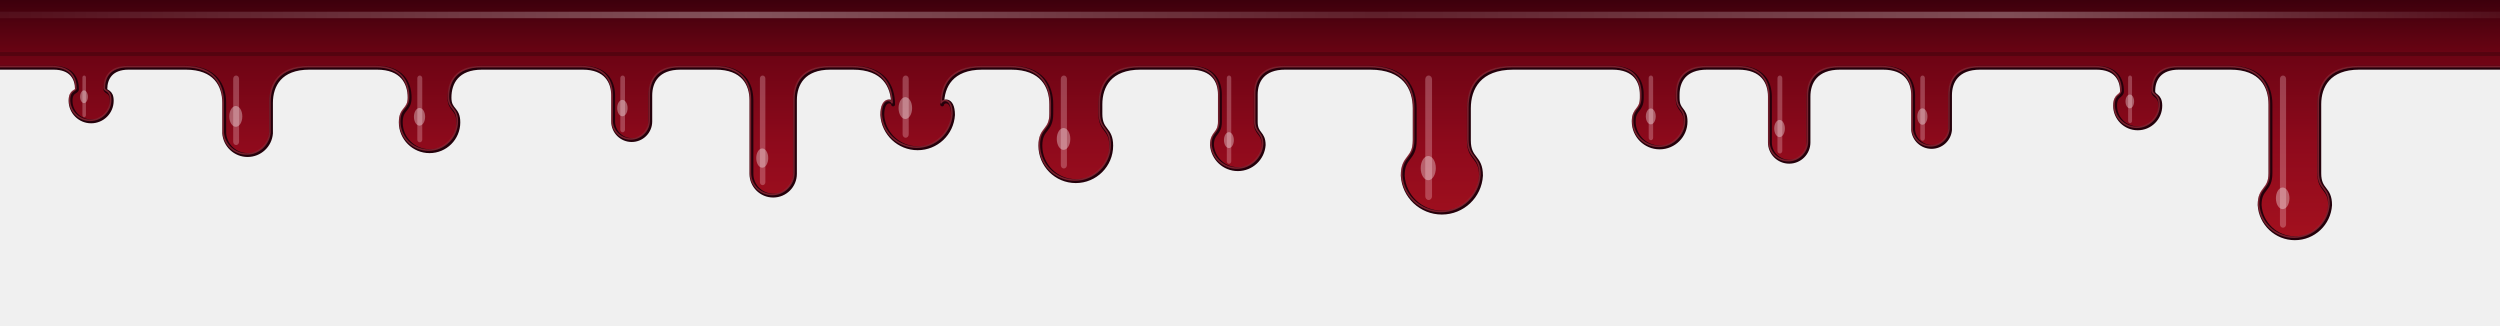
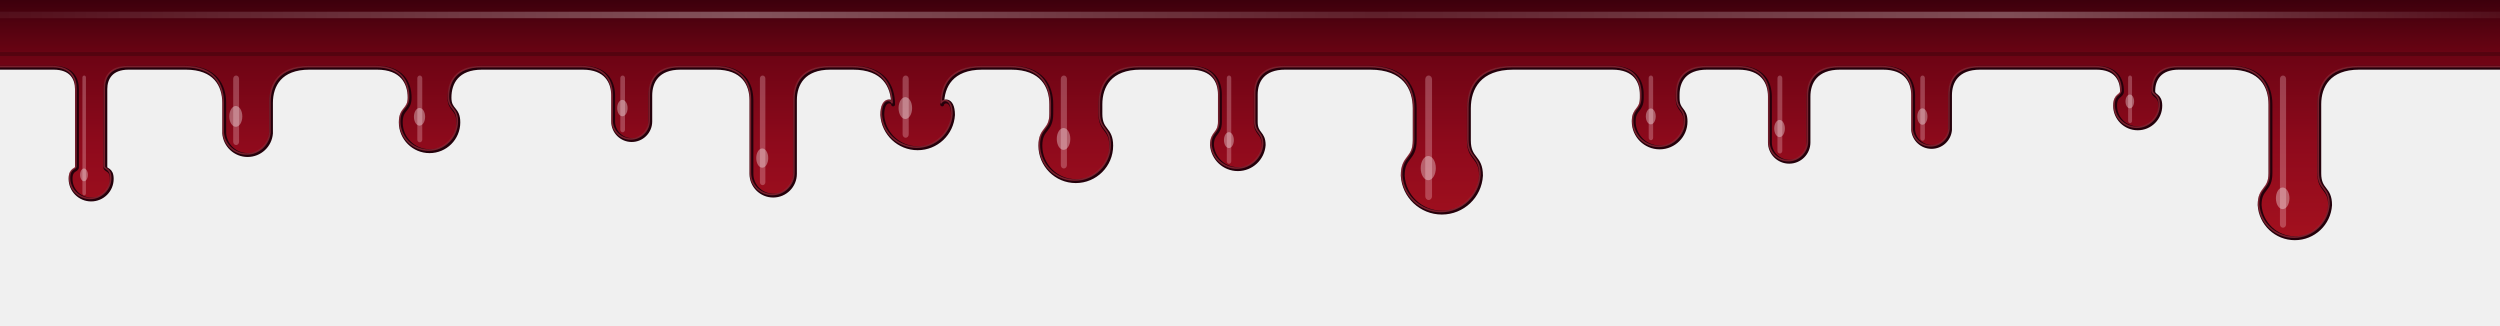
<svg xmlns="http://www.w3.org/2000/svg" width="1920" height="250" viewBox="0 0 1920 250">
  <defs>
    <linearGradient id="g" x1="0" y1="0" gradientUnits="userSpaceOnUse" x2="0" y2="250">
      <stop offset="0" stop-color="#3d000c" />
      <stop offset="0.18" stop-color="#6e0414" />
      <stop offset="0.45" stop-color="#8f0a1c" />
      <stop offset="0.8" stop-color="#a8121f" />
    </linearGradient>
    <linearGradient id="band" x1="0" y1="0" x2="1" y2="0">
      <stop offset="0" stop-color="#fff" stop-opacity="0.05" />
      <stop offset="0.3" stop-color="#fff" stop-opacity="0.32" />
      <stop offset="0.55" stop-color="#fff" stop-opacity="0.12" />
      <stop offset="0.8" stop-color="#fff" stop-opacity="0.3" />
      <stop offset="1" stop-color="#fff" stop-opacity="0.05" />
    </linearGradient>
    <clipPath id="c">
-       <path d="M-12,-12 H1932 V52 L1811.9,52 C1788.5,52 1781.2,66.1 1781.2,80.1 L1781.2,133.1 C1781.2,146.7 1789.5,144.0 1789.5,157.5 A27.1,27.1 0 0 1 1735.4,157.5 C1735.4,144.0 1743.7,146.7 1743.7,133.1 L1743.7,80.1 C1743.7,66.1 1736.4,52 1713.0,52 L1673.4,52 C1658.4,52 1653.7,61.0 1653.7,70.0 L1653.7,70.0 C1653.7,74.3 1659.1,72.6 1659.1,81.2 A17.3,17.3 0 0 1 1624.4,81.2 C1624.4,72.6 1629.7,74.3 1629.7,70.0 L1629.7,70.0 C1629.7,61.0 1625.0,52 1610.0,52 L1520.9,52 C1503.1,52 1497.6,62.6 1497.6,73.2 L1497.6,87.0 C1497.6,94.1 1497.6,92.7 1497.6,99.8 A14.2,14.2 0 0 1 1469.3,99.8 C1469.3,92.7 1469.3,94.1 1469.3,87.0 L1469.3,73.2 C1469.3,62.6 1463.8,52 1446.1,52 L1413.2,52 C1394.7,52 1388.9,63.1 1388.9,74.2 L1388.9,96.1 C1388.9,103.5 1388.9,102.0 1388.9,109.4 A14.8,14.8 0 0 1 1359.3,109.4 C1359.3,102.0 1359.3,103.5 1359.3,96.1 L1359.3,74.2 C1359.3,63.1 1353.5,52 1335.0,52 L1311.0,52 C1293.8,52 1288.4,62.3 1288.4,72.7 L1288.4,75.3 C1288.4,85.3 1294.5,83.3 1294.5,93.3 A19.9,19.9 0 0 1 1254.7,93.3 C1254.7,83.3 1260.9,85.3 1260.9,75.3 L1260.9,72.7 C1260.9,62.3 1255.5,52 1238.3,52 L1162.3,52 C1136.2,52 1128.1,67.6 1128.1,83.2 L1128.1,107.8 C1128.1,122.8 1137.4,119.8 1137.4,134.9 A30.1,30.1 0 0 1 1077.3,134.9 C1077.3,119.8 1086.5,122.8 1086.5,107.8 L1086.5,83.2 C1086.5,67.6 1078.4,52 1052.4,52 L987.0,52 C969.8,52 964.4,62.3 964.4,72.6 L964.4,93.5 C964.4,103.5 970.5,101.5 970.5,111.4 A19.9,19.9 0 0 1 930.8,111.4 C930.8,101.5 936.9,103.5 936.9,93.5 L936.9,72.6 C936.9,62.3 931.5,52 914.3,52 L875.9,52 C852.4,52 845.1,66.1 845.1,80.2 L845.1,87.4 C845.1,101.0 853.4,98.3 853.4,111.9 A27.2,27.2 0 0 1 799.0,111.9 C799.0,98.3 807.4,101.0 807.4,87.4 L807.4,80.2 C807.4,66.1 800.1,52 776.5,52 L754.4,52 C730.9,52 723.6,66.1 723.6,80.2 L723.6,80.2 C723.6,77.4 731.9,74.7 731.9,88.3 A27.2,27.2 0 0 1 677.6,88.3 C677.6,74.7 685.9,77.4 685.9,80.2 L685.9,80.2 C685.9,66.1 678.6,52 655.1,52 L637.8,52 C617.0,52 610.5,64.5 610.5,77.0 L610.5,118.4 C610.5,126.8 610.5,125.1 610.5,133.5 A16.7,16.7 0 0 1 577.1,133.5 C577.1,125.1 577.1,126.8 577.1,118.4 L577.1,77.0 C577.1,64.5 570.6,52 549.7,52 L522.7,52 C504.9,52 499.4,62.7 499.4,73.4 L499.4,80.4 C499.4,87.6 499.4,86.1 499.4,93.3 A14.2,14.2 0 0 1 470.9,93.3 C470.9,86.1 470.9,87.6 470.9,80.4 L470.9,73.4 C470.9,62.7 465.3,52 447.5,52 L370.3,52 C351.1,52 345.2,63.5 345.2,75.0 L345.2,75.0 C345.2,85.1 352.0,82.9 352.0,94.0 A22.1,22.1 0 0 1 307.8,94.0 C307.8,82.9 314.6,85.1 314.6,75.0 L314.6,75.0 C314.6,63.5 308.6,52 289.5,52 L237.6,52 C215.1,52 208.1,65.5 208.1,79.0 L208.1,86.2 C208.1,95.2 208.1,93.4 208.1,102.4 A18.0,18.0 0 0 1 172.2,102.4 C172.2,93.4 172.2,95.2 172.2,86.2 L172.2,79.0 C172.2,65.5 165.2,52 142.7,52 L98.8,52 C85.2,52 80.9,60.2 80.9,68.4 L80.9,68.4 C80.9,71.1 85.8,69.5 85.8,77.4 A15.8,15.8 0 0 1 54.2,77.4 C54.2,69.5 59.1,71.1 59.1,68.4 L59.1,68.4 C59.1,60.2 54.8,52 41.2,52 L-12,52 Z" />
+       <path d="M-12,-12 H1932 V52 L1811.9,52 C1788.5,52 1781.2,66.1 1781.2,80.1 L1781.2,133.1 C1781.2,146.7 1789.5,144.0 1789.5,157.5 A27.1,27.1 0 0 1 1735.4,157.5 C1735.4,144.0 1743.7,146.7 1743.7,133.1 L1743.7,80.1 C1743.7,66.1 1736.4,52 1713.0,52 L1673.4,52 C1658.4,52 1653.7,61.0 1653.7,70.0 L1653.7,70.0 C1653.7,74.3 1659.1,72.6 1659.1,81.2 A17.3,17.3 0 0 1 1624.4,81.2 C1624.4,72.6 1629.7,74.3 1629.7,70.0 L1629.7,70.0 C1629.7,61.0 1625.0,52 1610.0,52 L1520.9,52 C1503.1,52 1497.6,62.6 1497.6,73.2 L1497.6,87.0 C1497.6,94.1 1497.6,92.7 1497.6,99.8 A14.2,14.2 0 0 1 1469.3,99.8 C1469.3,92.7 1469.3,94.1 1469.3,87.0 L1469.3,73.2 C1469.3,62.6 1463.8,52 1446.1,52 L1413.2,52 C1394.7,52 1388.9,63.1 1388.9,74.2 L1388.9,96.1 C1388.9,103.5 1388.9,102.0 1388.9,109.4 A14.8,14.8 0 0 1 1359.3,109.4 C1359.3,102.0 1359.3,103.5 1359.3,96.1 L1359.3,74.2 C1359.3,63.1 1353.5,52 1335.0,52 L1311.0,52 C1293.8,52 1288.4,62.3 1288.4,72.7 L1288.4,75.3 C1288.4,85.3 1294.5,83.3 1294.5,93.3 A19.9,19.9 0 0 1 1254.7,93.3 C1254.7,83.3 1260.9,85.3 1260.9,75.3 L1260.9,72.7 C1260.9,62.3 1255.5,52 1238.3,52 L1162.3,52 C1136.2,52 1128.1,67.6 1128.1,83.2 L1128.1,107.8 C1128.1,122.8 1137.4,119.8 1137.4,134.9 A30.1,30.1 0 0 1 1077.3,134.9 C1077.3,119.8 1086.5,122.8 1086.5,107.8 L1086.5,83.2 C1086.5,67.6 1078.4,52 1052.4,52 L987.0,52 C969.8,52 964.4,62.3 964.4,72.6 L964.4,93.5 C964.4,103.5 970.5,101.5 970.5,111.4 A19.9,19.9 0 0 1 930.8,111.4 C930.8,101.5 936.9,103.5 936.9,93.5 L936.9,72.6 C936.9,62.3 931.5,52 914.3,52 L875.9,52 C852.4,52 845.1,66.1 845.1,80.2 L845.1,87.4 C845.1,101.0 853.4,98.3 853.4,111.9 A27.2,27.2 0 0 1 799.0,111.9 C799.0,98.3 807.4,101.0 807.4,87.4 L807.4,80.2 C807.4,66.1 800.1,52 776.5,52 L754.4,52 C730.9,52 723.6,66.1 723.6,80.2 L723.6,80.2 C723.6,77.4 731.9,74.7 731.9,88.3 A27.2,27.2 0 0 1 677.6,88.3 C677.6,74.7 685.9,77.4 685.9,80.2 L685.9,80.2 C685.9,66.1 678.6,52 655.1,52 L637.8,52 C617.0,52 610.5,64.5 610.5,77.0 L610.5,118.4 C610.5,126.8 610.5,125.1 610.5,133.5 A16.7,16.7 0 0 1 577.1,133.5 C577.1,125.1 577.1,126.8 577.1,118.4 L577.1,77.0 C577.1,64.5 570.6,52 549.7,52 L522.7,52 C504.9,52 499.4,62.7 499.4,73.4 L499.4,80.4 C499.4,87.6 499.4,86.1 499.4,93.3 A14.2,14.2 0 0 1 470.9,93.3 C470.9,86.1 470.9,87.6 470.9,80.4 L470.9,73.4 C470.9,62.7 465.3,52 447.5,52 L370.3,52 C351.1,52 345.2,63.5 345.2,75.0 L345.2,75.0 C345.2,85.1 352.0,82.9 352.0,94.0 A22.1,22.1 0 0 1 307.8,94.0 C307.8,82.9 314.6,85.1 314.6,75.0 L314.6,75.0 C314.6,63.5 308.6,52 289.5,52 L237.6,52 C215.1,52 208.1,65.5 208.1,79.0 L208.1,86.2 C208.1,95.2 208.1,93.4 208.1,102.4 A18.0,18.0 0 0 1 172.2,102.4 C172.2,93.4 172.2,95.2 172.2,86.2 L172.2,79.0 C172.2,65.5 165.2,52 142.7,52 L98.8,52 C85.2,52 80.9,60.2 80.9,68.4 L80.9,128.4 C80.9,131.1 85.8,129.5 85.8,137.4 A15.8,15.8 0 0 1 54.2,137.4 C54.2,129.5 59.1,131.1 59.1,128.4 L59.1,68.4 C59.1,60.2 54.8,52 41.2,52 L-12,52 Z" />
    </clipPath>
  </defs>
-   <path d="M-12,-12 H1932 V52 L1811.9,52 C1788.5,52 1781.2,66.1 1781.2,80.1 L1781.2,133.1 C1781.2,146.7 1789.5,144.0 1789.5,157.5 A27.1,27.1 0 0 1 1735.4,157.5 C1735.4,144.0 1743.7,146.7 1743.7,133.1 L1743.7,80.1 C1743.7,66.1 1736.4,52 1713.0,52 L1673.4,52 C1658.4,52 1653.7,61.0 1653.7,70.0 L1653.7,70.0 C1653.7,74.3 1659.1,72.6 1659.1,81.2 A17.3,17.3 0 0 1 1624.4,81.2 C1624.4,72.6 1629.7,74.3 1629.7,70.0 L1629.7,70.0 C1629.7,61.0 1625.0,52 1610.0,52 L1520.9,52 C1503.1,52 1497.6,62.6 1497.6,73.2 L1497.6,87.0 C1497.6,94.1 1497.6,92.7 1497.6,99.8 A14.2,14.2 0 0 1 1469.3,99.8 C1469.3,92.7 1469.3,94.1 1469.3,87.0 L1469.3,73.2 C1469.3,62.6 1463.8,52 1446.1,52 L1413.2,52 C1394.7,52 1388.9,63.1 1388.9,74.2 L1388.9,96.1 C1388.9,103.5 1388.9,102.0 1388.9,109.4 A14.8,14.8 0 0 1 1359.3,109.4 C1359.3,102.0 1359.3,103.5 1359.3,96.1 L1359.3,74.2 C1359.3,63.1 1353.5,52 1335.0,52 L1311.0,52 C1293.8,52 1288.4,62.3 1288.4,72.7 L1288.4,75.3 C1288.4,85.3 1294.5,83.3 1294.5,93.3 A19.9,19.9 0 0 1 1254.7,93.3 C1254.7,83.3 1260.9,85.3 1260.9,75.3 L1260.9,72.7 C1260.9,62.3 1255.5,52 1238.3,52 L1162.3,52 C1136.2,52 1128.1,67.6 1128.1,83.2 L1128.1,107.8 C1128.1,122.8 1137.4,119.8 1137.4,134.9 A30.1,30.1 0 0 1 1077.3,134.9 C1077.3,119.8 1086.5,122.8 1086.5,107.8 L1086.5,83.2 C1086.5,67.6 1078.4,52 1052.4,52 L987.0,52 C969.8,52 964.4,62.3 964.4,72.6 L964.4,93.5 C964.4,103.5 970.5,101.5 970.5,111.4 A19.9,19.9 0 0 1 930.8,111.4 C930.8,101.5 936.9,103.5 936.9,93.5 L936.9,72.6 C936.9,62.3 931.5,52 914.3,52 L875.9,52 C852.4,52 845.1,66.1 845.1,80.2 L845.1,87.4 C845.1,101.0 853.4,98.3 853.4,111.9 A27.2,27.2 0 0 1 799.0,111.9 C799.0,98.3 807.4,101.0 807.4,87.4 L807.4,80.2 C807.4,66.1 800.1,52 776.5,52 L754.4,52 C730.9,52 723.6,66.1 723.6,80.2 L723.6,80.2 C723.6,77.4 731.9,74.7 731.9,88.3 A27.2,27.2 0 0 1 677.6,88.3 C677.6,74.7 685.9,77.4 685.9,80.2 L685.9,80.2 C685.9,66.1 678.6,52 655.1,52 L637.8,52 C617.0,52 610.5,64.5 610.5,77.0 L610.5,118.4 C610.5,126.8 610.5,125.1 610.5,133.5 A16.7,16.7 0 0 1 577.1,133.5 C577.1,125.1 577.1,126.8 577.1,118.4 L577.1,77.0 C577.1,64.5 570.6,52 549.7,52 L522.7,52 C504.9,52 499.4,62.7 499.4,73.4 L499.4,80.4 C499.4,87.6 499.4,86.1 499.4,93.3 A14.2,14.2 0 0 1 470.9,93.3 C470.9,86.1 470.9,87.6 470.9,80.4 L470.9,73.4 C470.9,62.7 465.3,52 447.5,52 L370.3,52 C351.1,52 345.2,63.5 345.2,75.0 L345.2,75.0 C345.2,85.1 352.0,82.9 352.0,94.0 A22.1,22.1 0 0 1 307.8,94.0 C307.8,82.9 314.6,85.1 314.6,75.0 L314.6,75.0 C314.6,63.5 308.6,52 289.5,52 L237.6,52 C215.1,52 208.1,65.5 208.1,79.0 L208.1,86.2 C208.1,95.2 208.1,93.4 208.1,102.4 A18.0,18.0 0 0 1 172.2,102.4 C172.2,93.4 172.2,95.2 172.2,86.2 L172.2,79.0 C172.2,65.5 165.2,52 142.7,52 L98.8,52 C85.2,52 80.9,60.2 80.9,68.4 L80.9,68.4 C80.9,71.1 85.8,69.5 85.8,77.4 A15.8,15.8 0 0 1 54.2,77.4 C54.2,69.5 59.1,71.1 59.1,68.4 L59.1,68.4 C59.1,60.2 54.8,52 41.2,52 L-12,52 Z" fill="url(#g)" stroke="#24000a" stroke-width="3" stroke-linejoin="round" />
+   <path d="M-12,-12 H1932 V52 L1811.9,52 C1788.5,52 1781.2,66.1 1781.2,80.1 L1781.2,133.1 C1781.2,146.7 1789.5,144.0 1789.5,157.5 A27.1,27.1 0 0 1 1735.4,157.5 C1735.4,144.0 1743.7,146.7 1743.7,133.1 L1743.7,80.1 C1743.7,66.1 1736.4,52 1713.0,52 L1673.4,52 C1658.4,52 1653.7,61.0 1653.7,70.0 L1653.7,70.0 C1653.7,74.3 1659.1,72.6 1659.1,81.2 A17.3,17.3 0 0 1 1624.4,81.2 C1624.4,72.6 1629.7,74.3 1629.7,70.0 L1629.7,70.0 C1629.7,61.0 1625.0,52 1610.0,52 L1520.9,52 C1503.1,52 1497.6,62.6 1497.6,73.2 L1497.6,87.0 C1497.6,94.1 1497.6,92.7 1497.6,99.8 A14.2,14.2 0 0 1 1469.3,99.8 C1469.3,92.7 1469.3,94.1 1469.3,87.0 L1469.3,73.2 C1469.3,62.6 1463.8,52 1446.1,52 L1413.2,52 C1394.7,52 1388.9,63.1 1388.9,74.2 L1388.9,96.1 C1388.9,103.5 1388.9,102.0 1388.9,109.4 A14.8,14.8 0 0 1 1359.3,109.4 C1359.3,102.0 1359.3,103.5 1359.3,96.1 L1359.3,74.2 C1359.3,63.1 1353.5,52 1335.0,52 L1311.0,52 C1293.8,52 1288.4,62.3 1288.4,72.7 L1288.4,75.3 C1288.4,85.3 1294.5,83.3 1294.5,93.3 A19.9,19.9 0 0 1 1254.7,93.3 C1254.7,83.3 1260.9,85.3 1260.9,75.3 L1260.9,72.7 C1260.9,62.3 1255.5,52 1238.3,52 L1162.3,52 C1136.2,52 1128.1,67.6 1128.1,83.2 L1128.1,107.8 C1128.1,122.8 1137.4,119.8 1137.4,134.9 A30.1,30.1 0 0 1 1077.3,134.9 C1077.3,119.8 1086.5,122.8 1086.5,107.8 L1086.5,83.2 C1086.5,67.6 1078.4,52 1052.4,52 L987.0,52 C969.8,52 964.4,62.3 964.4,72.6 L964.4,93.5 C964.4,103.5 970.5,101.5 970.5,111.4 A19.9,19.9 0 0 1 930.8,111.4 C930.8,101.5 936.9,103.5 936.9,93.5 L936.9,72.6 C936.9,62.3 931.5,52 914.3,52 L875.9,52 C852.4,52 845.1,66.1 845.1,80.2 L845.1,87.4 C845.1,101.0 853.4,98.3 853.4,111.9 A27.2,27.2 0 0 1 799.0,111.9 C799.0,98.3 807.4,101.0 807.4,87.4 L807.4,80.2 C807.4,66.1 800.1,52 776.5,52 L754.4,52 C730.9,52 723.6,66.1 723.6,80.2 L723.6,80.2 C723.6,77.4 731.9,74.7 731.9,88.3 A27.2,27.2 0 0 1 677.6,88.3 C677.6,74.7 685.9,77.4 685.9,80.2 L685.9,80.2 C685.9,66.1 678.6,52 655.1,52 L637.8,52 C617.0,52 610.5,64.5 610.5,77.0 L610.5,118.4 C610.5,126.8 610.5,125.1 610.5,133.5 A16.7,16.7 0 0 1 577.1,133.5 C577.1,125.1 577.1,126.8 577.1,118.4 L577.1,77.0 C577.1,64.5 570.6,52 549.7,52 L522.7,52 C504.9,52 499.4,62.7 499.4,73.4 L499.4,80.4 C499.4,87.6 499.4,86.1 499.4,93.3 A14.2,14.2 0 0 1 470.9,93.3 C470.9,86.1 470.9,87.6 470.9,80.4 L470.9,73.4 C470.9,62.7 465.3,52 447.5,52 L370.3,52 C351.1,52 345.2,63.5 345.2,75.0 L345.2,75.0 C345.2,85.1 352.0,82.9 352.0,94.0 A22.1,22.1 0 0 1 307.8,94.0 C307.8,82.9 314.6,85.1 314.6,75.0 L314.6,75.0 C314.6,63.5 308.6,52 289.5,52 L237.6,52 C215.1,52 208.1,65.5 208.1,79.0 L208.1,86.2 C208.1,95.2 208.1,93.4 208.1,102.4 A18.0,18.0 0 0 1 172.2,102.4 C172.2,93.4 172.2,95.2 172.2,86.2 L172.2,79.0 C172.2,65.5 165.2,52 142.7,52 L98.8,52 C85.2,52 80.9,60.2 80.9,68.4 L80.9,128.4 C80.9,131.1 85.8,129.5 85.8,137.4 A15.8,15.8 0 0 1 54.2,137.4 C54.2,129.5 59.1,131.1 59.1,128.4 L59.1,68.4 C59.1,60.2 54.8,52 41.2,52 L-12,52 Z" fill="url(#g)" stroke="#24000a" stroke-width="3" stroke-linejoin="round" />
  <g clip-path="url(#c)">
    <rect x="0" y="9" width="1920" height="5" fill="url(#band)" />
    <rect x="0" y="40" width="1920" height="3" fill="#2a000a" opacity="0.35" />
-     <rect x="63.3" y="58" width="2.7" height="32.0" rx="1.5" fill="#ffd9de" opacity="0.28" />
-     <ellipse cx="64.5" cy="74.3" rx="3.0" ry="4.9" fill="#fff" opacity="0.35" />
+     <rect x="63.3" y="58" width="2.7" height="92.0" rx="1.5" fill="#ffd9de" opacity="0.28" />
+     <ellipse cx="64.5" cy="134.3" rx="3.0" ry="4.9" fill="#fff" opacity="0.35" />
    <rect x="179.1" y="58" width="4.5" height="53.4" rx="2.5" fill="#ffd9de" opacity="0.28" />
    <ellipse cx="181.1" cy="89.4" rx="5.0" ry="8.0" fill="#fff" opacity="0.35" />
    <rect x="320.5" y="58" width="3.8" height="51.3" rx="2.1" fill="#ffd9de" opacity="0.28" />
    <ellipse cx="322.2" cy="89.7" rx="4.3" ry="6.8" fill="#fff" opacity="0.35" />
    <rect x="476.4" y="58" width="3.6" height="43.6" rx="2.0" fill="#ffd9de" opacity="0.28" />
    <ellipse cx="478.0" cy="83.0" rx="4.0" ry="6.3" fill="#fff" opacity="0.35" />
    <rect x="583.6" y="58" width="4.2" height="84.2" rx="2.3" fill="#ffd9de" opacity="0.28" />
    <ellipse cx="585.4" cy="121.4" rx="4.6" ry="7.4" fill="#fff" opacity="0.35" />
    <rect x="693.2" y="58" width="4.7" height="47.8" rx="2.6" fill="#ffd9de" opacity="0.28" />
    <ellipse cx="695.3" cy="83.0" rx="5.2" ry="8.4" fill="#fff" opacity="0.35" />
    <rect x="814.7" y="58" width="4.7" height="71.4" rx="2.6" fill="#ffd9de" opacity="0.28" />
    <ellipse cx="816.8" cy="106.7" rx="5.2" ry="8.4" fill="#fff" opacity="0.35" />
    <rect x="942.2" y="58" width="3.4" height="67.8" rx="1.9" fill="#ffd9de" opacity="0.28" />
    <ellipse cx="943.8" cy="107.6" rx="3.8" ry="6.1" fill="#fff" opacity="0.35" />
    <rect x="1094.6" y="58" width="5.2" height="95.6" rx="2.9" fill="#ffd9de" opacity="0.28" />
    <ellipse cx="1096.9" cy="129.1" rx="5.8" ry="9.3" fill="#fff" opacity="0.35" />
    <rect x="1266.2" y="58" width="3.4" height="49.7" rx="1.9" fill="#ffd9de" opacity="0.28" />
    <ellipse cx="1267.8" cy="89.4" rx="3.8" ry="6.1" fill="#fff" opacity="0.35" />
    <rect x="1365.1" y="58" width="3.7" height="59.9" rx="2.1" fill="#ffd9de" opacity="0.28" />
    <ellipse cx="1366.7" cy="98.7" rx="4.1" ry="6.6" fill="#fff" opacity="0.35" />
    <rect x="1474.8" y="58" width="3.5" height="50.1" rx="2.0" fill="#ffd9de" opacity="0.28" />
    <ellipse cx="1476.4" cy="89.5" rx="3.9" ry="6.3" fill="#fff" opacity="0.35" />
    <rect x="1634.4" y="58" width="3.0" height="36.6" rx="1.7" fill="#ffd9de" opacity="0.28" />
    <ellipse cx="1635.7" cy="77.9" rx="3.3" ry="5.3" fill="#fff" opacity="0.35" />
    <rect x="1751.0" y="58" width="4.7" height="116.9" rx="2.6" fill="#ffd9de" opacity="0.28" />
    <ellipse cx="1753.1" cy="152.3" rx="5.2" ry="8.3" fill="#fff" opacity="0.35" />
  </g>
-   <path d="M-12,-12 H1932 V52 L1811.9,52 C1788.5,52 1781.2,66.1 1781.2,80.1 L1781.2,133.1 C1781.2,146.7 1789.5,144.0 1789.5,157.5 A27.1,27.1 0 0 1 1735.4,157.5 C1735.4,144.0 1743.7,146.7 1743.7,133.1 L1743.7,80.1 C1743.7,66.1 1736.4,52 1713.0,52 L1673.4,52 C1658.4,52 1653.7,61.0 1653.7,70.0 L1653.7,70.0 C1653.7,74.3 1659.1,72.6 1659.1,81.2 A17.3,17.3 0 0 1 1624.4,81.2 C1624.4,72.6 1629.7,74.3 1629.7,70.0 L1629.7,70.0 C1629.7,61.0 1625.0,52 1610.0,52 L1520.9,52 C1503.1,52 1497.6,62.6 1497.6,73.2 L1497.6,87.0 C1497.6,94.1 1497.6,92.7 1497.6,99.8 A14.2,14.2 0 0 1 1469.3,99.8 C1469.3,92.7 1469.3,94.1 1469.3,87.0 L1469.3,73.2 C1469.3,62.6 1463.8,52 1446.1,52 L1413.2,52 C1394.7,52 1388.9,63.1 1388.9,74.2 L1388.9,96.1 C1388.9,103.5 1388.9,102.0 1388.9,109.4 A14.8,14.8 0 0 1 1359.3,109.4 C1359.3,102.0 1359.3,103.5 1359.3,96.1 L1359.3,74.2 C1359.3,63.1 1353.5,52 1335.0,52 L1311.0,52 C1293.8,52 1288.4,62.3 1288.4,72.7 L1288.4,75.3 C1288.4,85.3 1294.5,83.3 1294.5,93.3 A19.9,19.9 0 0 1 1254.7,93.3 C1254.7,83.3 1260.9,85.3 1260.9,75.3 L1260.9,72.7 C1260.9,62.3 1255.5,52 1238.3,52 L1162.3,52 C1136.2,52 1128.1,67.6 1128.1,83.2 L1128.1,107.8 C1128.1,122.8 1137.4,119.8 1137.4,134.9 A30.1,30.1 0 0 1 1077.3,134.9 C1077.3,119.8 1086.5,122.8 1086.5,107.8 L1086.5,83.2 C1086.5,67.6 1078.4,52 1052.4,52 L987.0,52 C969.8,52 964.4,62.3 964.4,72.6 L964.4,93.5 C964.4,103.5 970.5,101.5 970.5,111.4 A19.9,19.9 0 0 1 930.8,111.4 C930.8,101.5 936.9,103.5 936.9,93.5 L936.9,72.6 C936.9,62.3 931.5,52 914.3,52 L875.9,52 C852.4,52 845.1,66.1 845.1,80.2 L845.1,87.4 C845.1,101.0 853.4,98.3 853.4,111.9 A27.2,27.2 0 0 1 799.0,111.9 C799.0,98.3 807.4,101.0 807.4,87.4 L807.4,80.2 C807.4,66.1 800.1,52 776.5,52 L754.4,52 C730.9,52 723.6,66.1 723.6,80.2 L723.6,80.2 C723.6,77.4 731.9,74.7 731.9,88.3 A27.2,27.2 0 0 1 677.6,88.3 C677.6,74.7 685.9,77.4 685.9,80.2 L685.9,80.2 C685.9,66.1 678.6,52 655.1,52 L637.8,52 C617.0,52 610.5,64.5 610.5,77.0 L610.5,118.4 C610.5,126.8 610.5,125.1 610.5,133.5 A16.7,16.7 0 0 1 577.1,133.5 C577.1,125.1 577.1,126.8 577.1,118.4 L577.1,77.0 C577.1,64.5 570.6,52 549.7,52 L522.7,52 C504.9,52 499.4,62.7 499.4,73.4 L499.4,80.4 C499.4,87.6 499.4,86.1 499.4,93.3 A14.2,14.2 0 0 1 470.9,93.3 C470.9,86.1 470.9,87.6 470.9,80.4 L470.9,73.4 C470.9,62.7 465.3,52 447.5,52 L370.3,52 C351.1,52 345.2,63.5 345.2,75.0 L345.2,75.0 C345.2,85.1 352.0,82.9 352.0,94.0 A22.1,22.1 0 0 1 307.8,94.0 C307.8,82.9 314.6,85.1 314.6,75.0 L314.6,75.0 C314.6,63.5 308.6,52 289.5,52 L237.6,52 C215.1,52 208.1,65.5 208.1,79.0 L208.1,86.2 C208.1,95.2 208.1,93.4 208.1,102.4 A18.0,18.0 0 0 1 172.2,102.4 C172.2,93.4 172.2,95.2 172.2,86.2 L172.2,79.0 C172.2,65.5 165.2,52 142.7,52 L98.8,52 C85.2,52 80.9,60.2 80.9,68.4 L80.9,68.4 C80.9,71.1 85.8,69.5 85.8,77.4 A15.8,15.8 0 0 1 54.2,77.4 C54.2,69.5 59.1,71.1 59.1,68.4 L59.1,68.4 C59.1,60.2 54.8,52 41.2,52 L-12,52 Z" fill="none" stroke="#e0485a" stroke-width="1.2" stroke-opacity="0.45" transform="translate(-0.8,-0.8)" />
+   <path d="M-12,-12 H1932 V52 L1811.9,52 C1788.5,52 1781.2,66.1 1781.2,80.1 L1781.2,133.1 C1781.2,146.7 1789.5,144.0 1789.5,157.5 A27.1,27.1 0 0 1 1735.4,157.5 C1735.4,144.0 1743.7,146.7 1743.7,133.1 L1743.7,80.1 C1743.7,66.1 1736.4,52 1713.0,52 L1673.4,52 C1658.4,52 1653.7,61.0 1653.7,70.0 L1653.7,70.0 C1653.7,74.3 1659.1,72.6 1659.1,81.2 A17.3,17.3 0 0 1 1624.4,81.2 C1624.4,72.6 1629.7,74.3 1629.7,70.0 L1629.7,70.0 C1629.7,61.0 1625.0,52 1610.0,52 L1520.9,52 C1503.1,52 1497.6,62.6 1497.6,73.2 L1497.6,87.0 C1497.6,94.1 1497.6,92.7 1497.6,99.8 A14.2,14.2 0 0 1 1469.3,99.8 C1469.3,92.7 1469.3,94.1 1469.3,87.0 L1469.3,73.2 C1469.3,62.6 1463.8,52 1446.1,52 L1413.2,52 C1394.7,52 1388.9,63.1 1388.9,74.2 L1388.9,96.1 C1388.9,103.5 1388.9,102.0 1388.9,109.4 A14.8,14.8 0 0 1 1359.3,109.4 C1359.3,102.0 1359.3,103.5 1359.3,96.1 L1359.3,74.2 C1359.3,63.1 1353.5,52 1335.0,52 L1311.0,52 C1293.8,52 1288.4,62.3 1288.4,72.7 L1288.4,75.3 C1288.4,85.3 1294.5,83.3 1294.5,93.3 A19.9,19.9 0 0 1 1254.7,93.3 C1254.7,83.3 1260.9,85.3 1260.9,75.3 L1260.9,72.7 C1260.9,62.3 1255.5,52 1238.3,52 L1162.3,52 C1136.2,52 1128.1,67.6 1128.1,83.2 L1128.1,107.8 C1128.1,122.8 1137.4,119.8 1137.4,134.9 A30.1,30.1 0 0 1 1077.3,134.9 C1077.3,119.8 1086.5,122.8 1086.5,107.8 L1086.5,83.2 C1086.5,67.6 1078.4,52 1052.4,52 L987.0,52 C969.8,52 964.4,62.3 964.4,72.6 L964.4,93.5 C964.4,103.5 970.5,101.5 970.5,111.4 A19.9,19.9 0 0 1 930.8,111.4 C930.8,101.5 936.9,103.5 936.9,93.5 L936.9,72.6 C936.9,62.3 931.5,52 914.3,52 L875.9,52 C852.4,52 845.1,66.1 845.1,80.2 L845.1,87.4 C845.1,101.0 853.4,98.3 853.4,111.9 A27.2,27.2 0 0 1 799.0,111.9 C799.0,98.3 807.4,101.0 807.4,87.4 L807.4,80.2 C807.4,66.1 800.1,52 776.5,52 L754.4,52 C730.9,52 723.6,66.1 723.6,80.2 L723.6,80.2 C723.6,77.4 731.9,74.7 731.9,88.3 A27.2,27.2 0 0 1 677.6,88.3 C677.6,74.7 685.9,77.4 685.9,80.2 L685.9,80.2 C685.9,66.1 678.6,52 655.1,52 L637.8,52 C617.0,52 610.5,64.5 610.5,77.0 L610.5,118.4 C610.5,126.8 610.5,125.1 610.5,133.5 A16.7,16.7 0 0 1 577.1,133.5 C577.1,125.1 577.1,126.8 577.1,118.4 L577.1,77.0 C577.1,64.5 570.6,52 549.7,52 L522.7,52 C504.9,52 499.4,62.7 499.4,73.4 L499.4,80.4 C499.4,87.6 499.4,86.1 499.4,93.3 A14.2,14.2 0 0 1 470.9,93.3 C470.9,86.1 470.9,87.6 470.9,80.4 L470.9,73.4 C470.9,62.7 465.3,52 447.5,52 L370.3,52 C351.1,52 345.2,63.5 345.2,75.0 L345.2,75.0 C345.2,85.1 352.0,82.9 352.0,94.0 A22.1,22.1 0 0 1 307.8,94.0 C307.8,82.9 314.6,85.1 314.6,75.0 L314.6,75.0 C314.6,63.5 308.6,52 289.5,52 L237.6,52 C215.1,52 208.1,65.5 208.1,79.0 L208.1,86.2 C208.1,95.2 208.1,93.4 208.1,102.4 A18.0,18.0 0 0 1 172.2,102.4 C172.2,93.4 172.2,95.2 172.2,86.2 L172.2,79.0 C172.2,65.5 165.2,52 142.7,52 L98.8,52 C85.2,52 80.9,60.2 80.9,68.4 L80.9,128.4 C80.9,131.1 85.8,129.5 85.8,137.4 A15.8,15.8 0 0 1 54.2,137.4 C54.2,129.5 59.1,131.1 59.1,128.4 L59.1,68.4 C59.1,60.2 54.8,52 41.2,52 L-12,52 Z" fill="none" stroke="#e0485a" stroke-width="1.2" stroke-opacity="0.45" transform="translate(-0.8,-0.8)" />
</svg>
